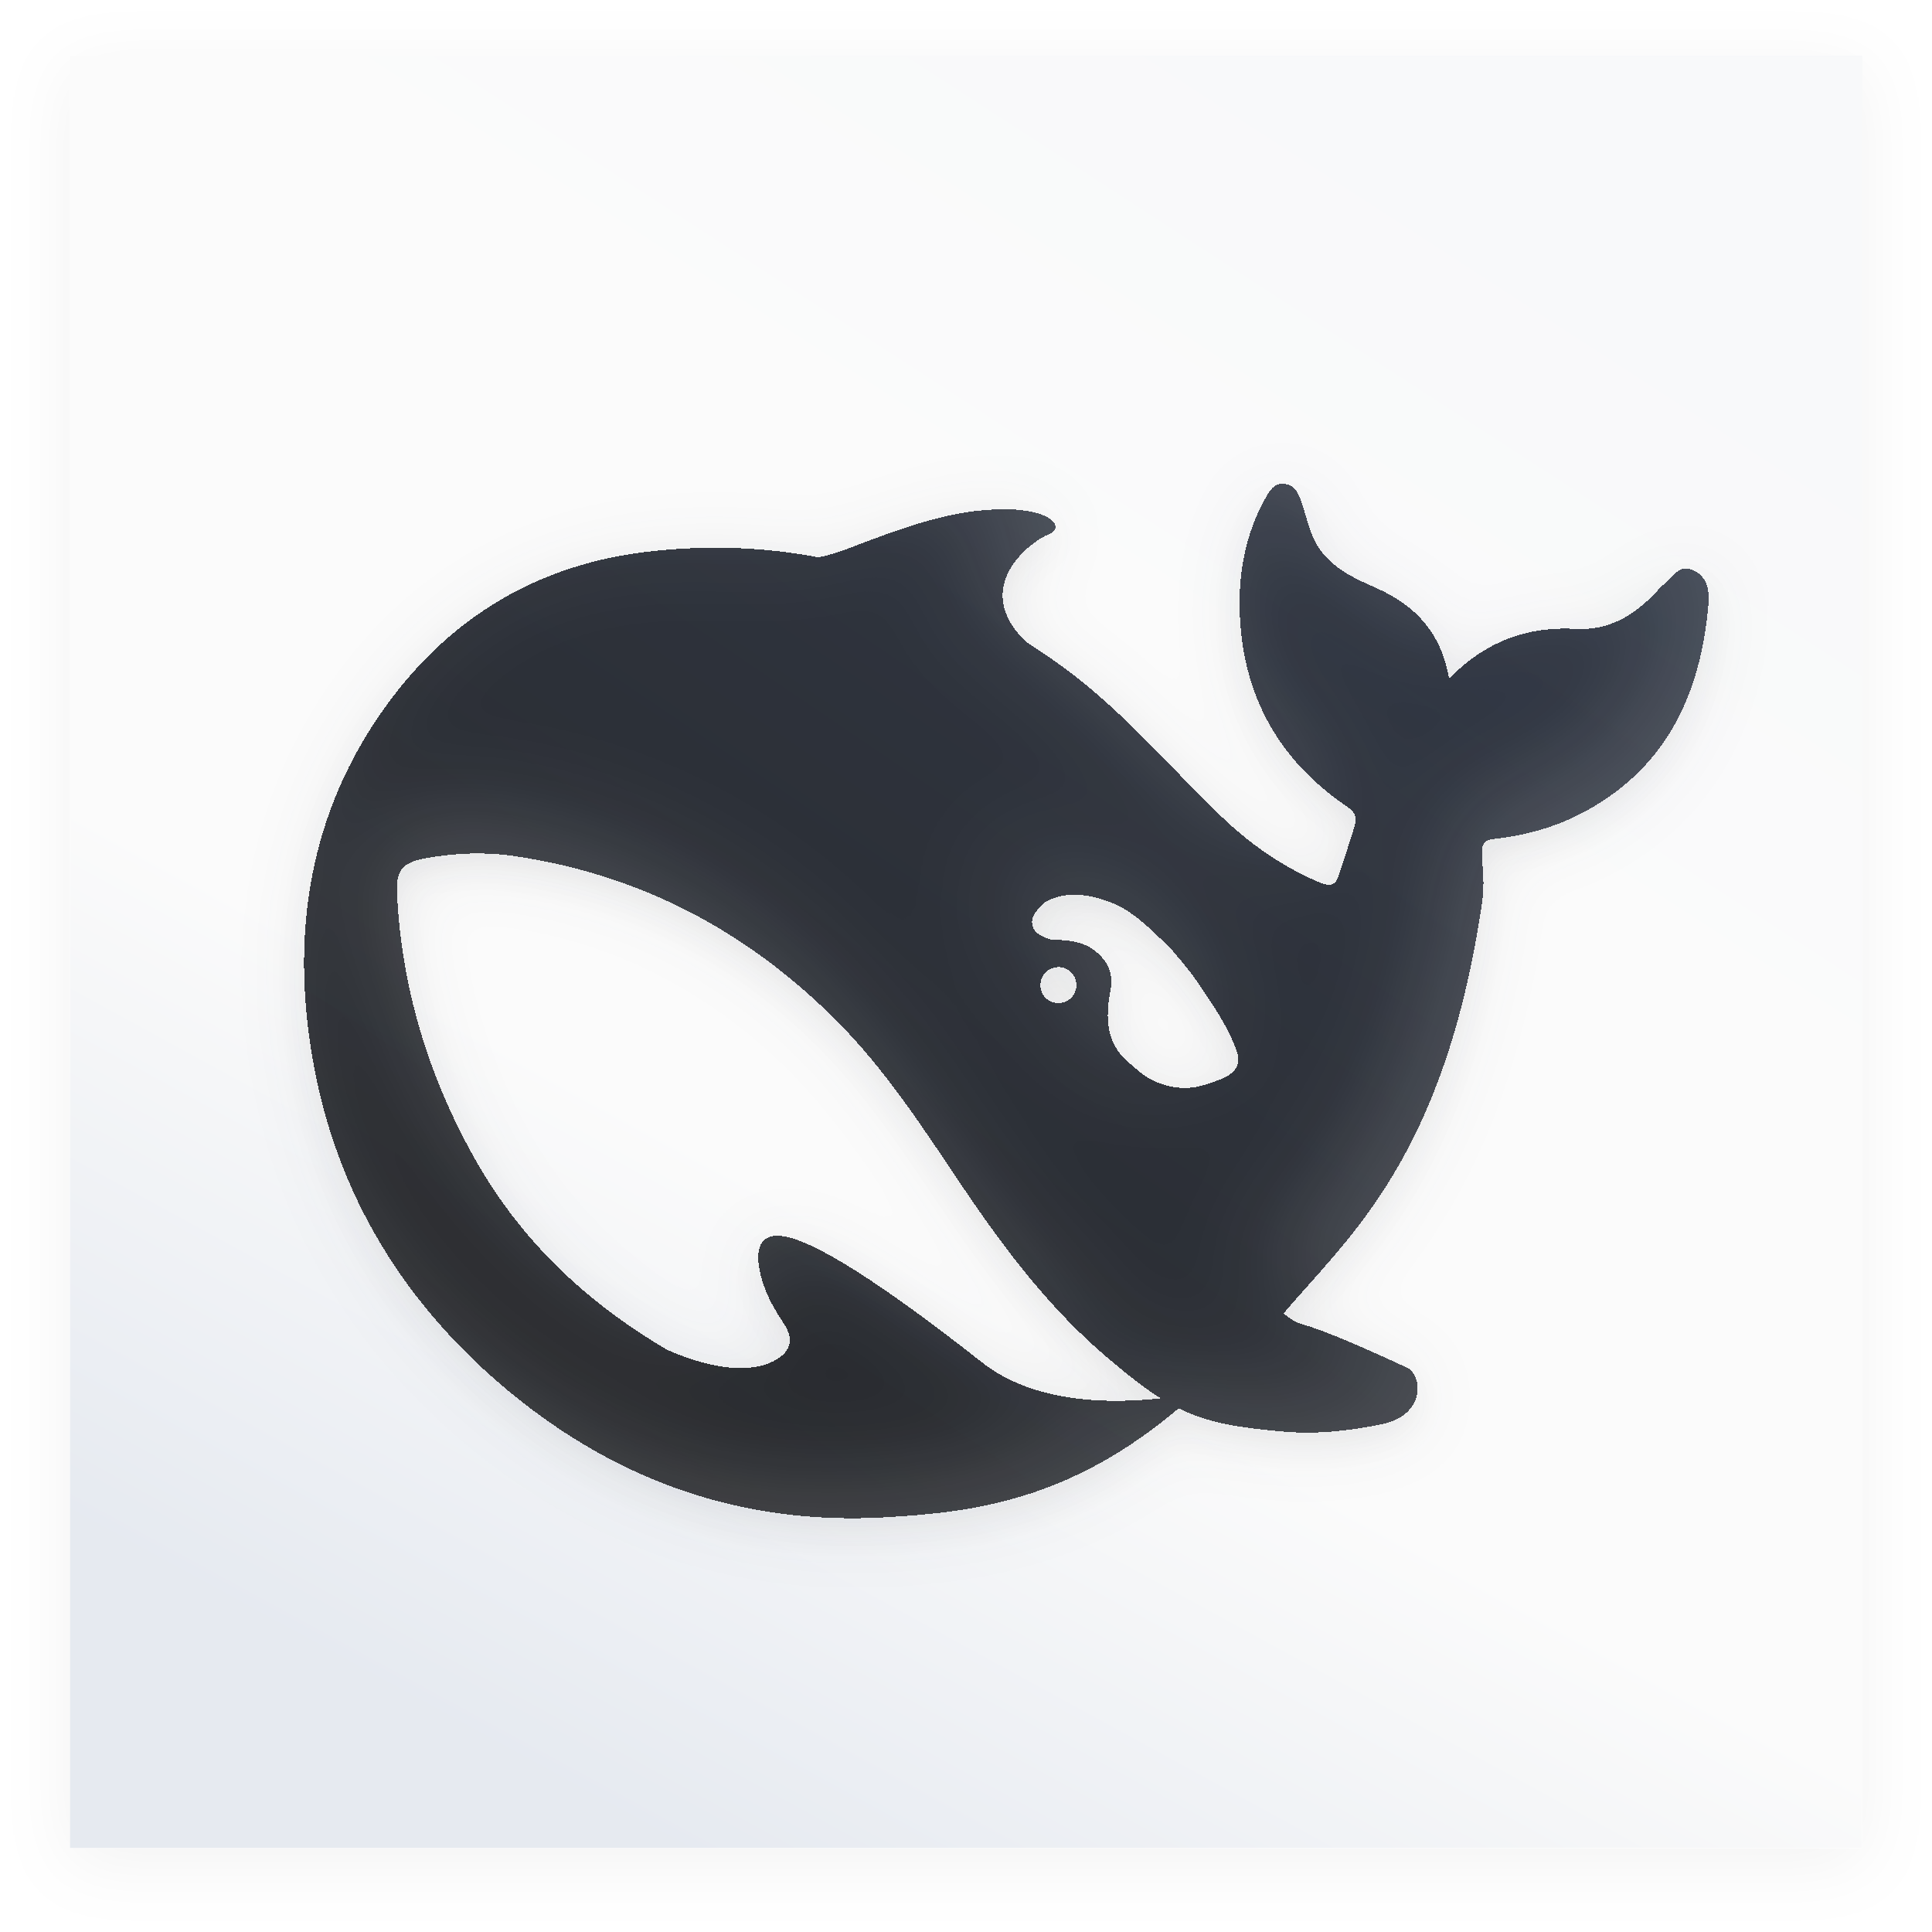
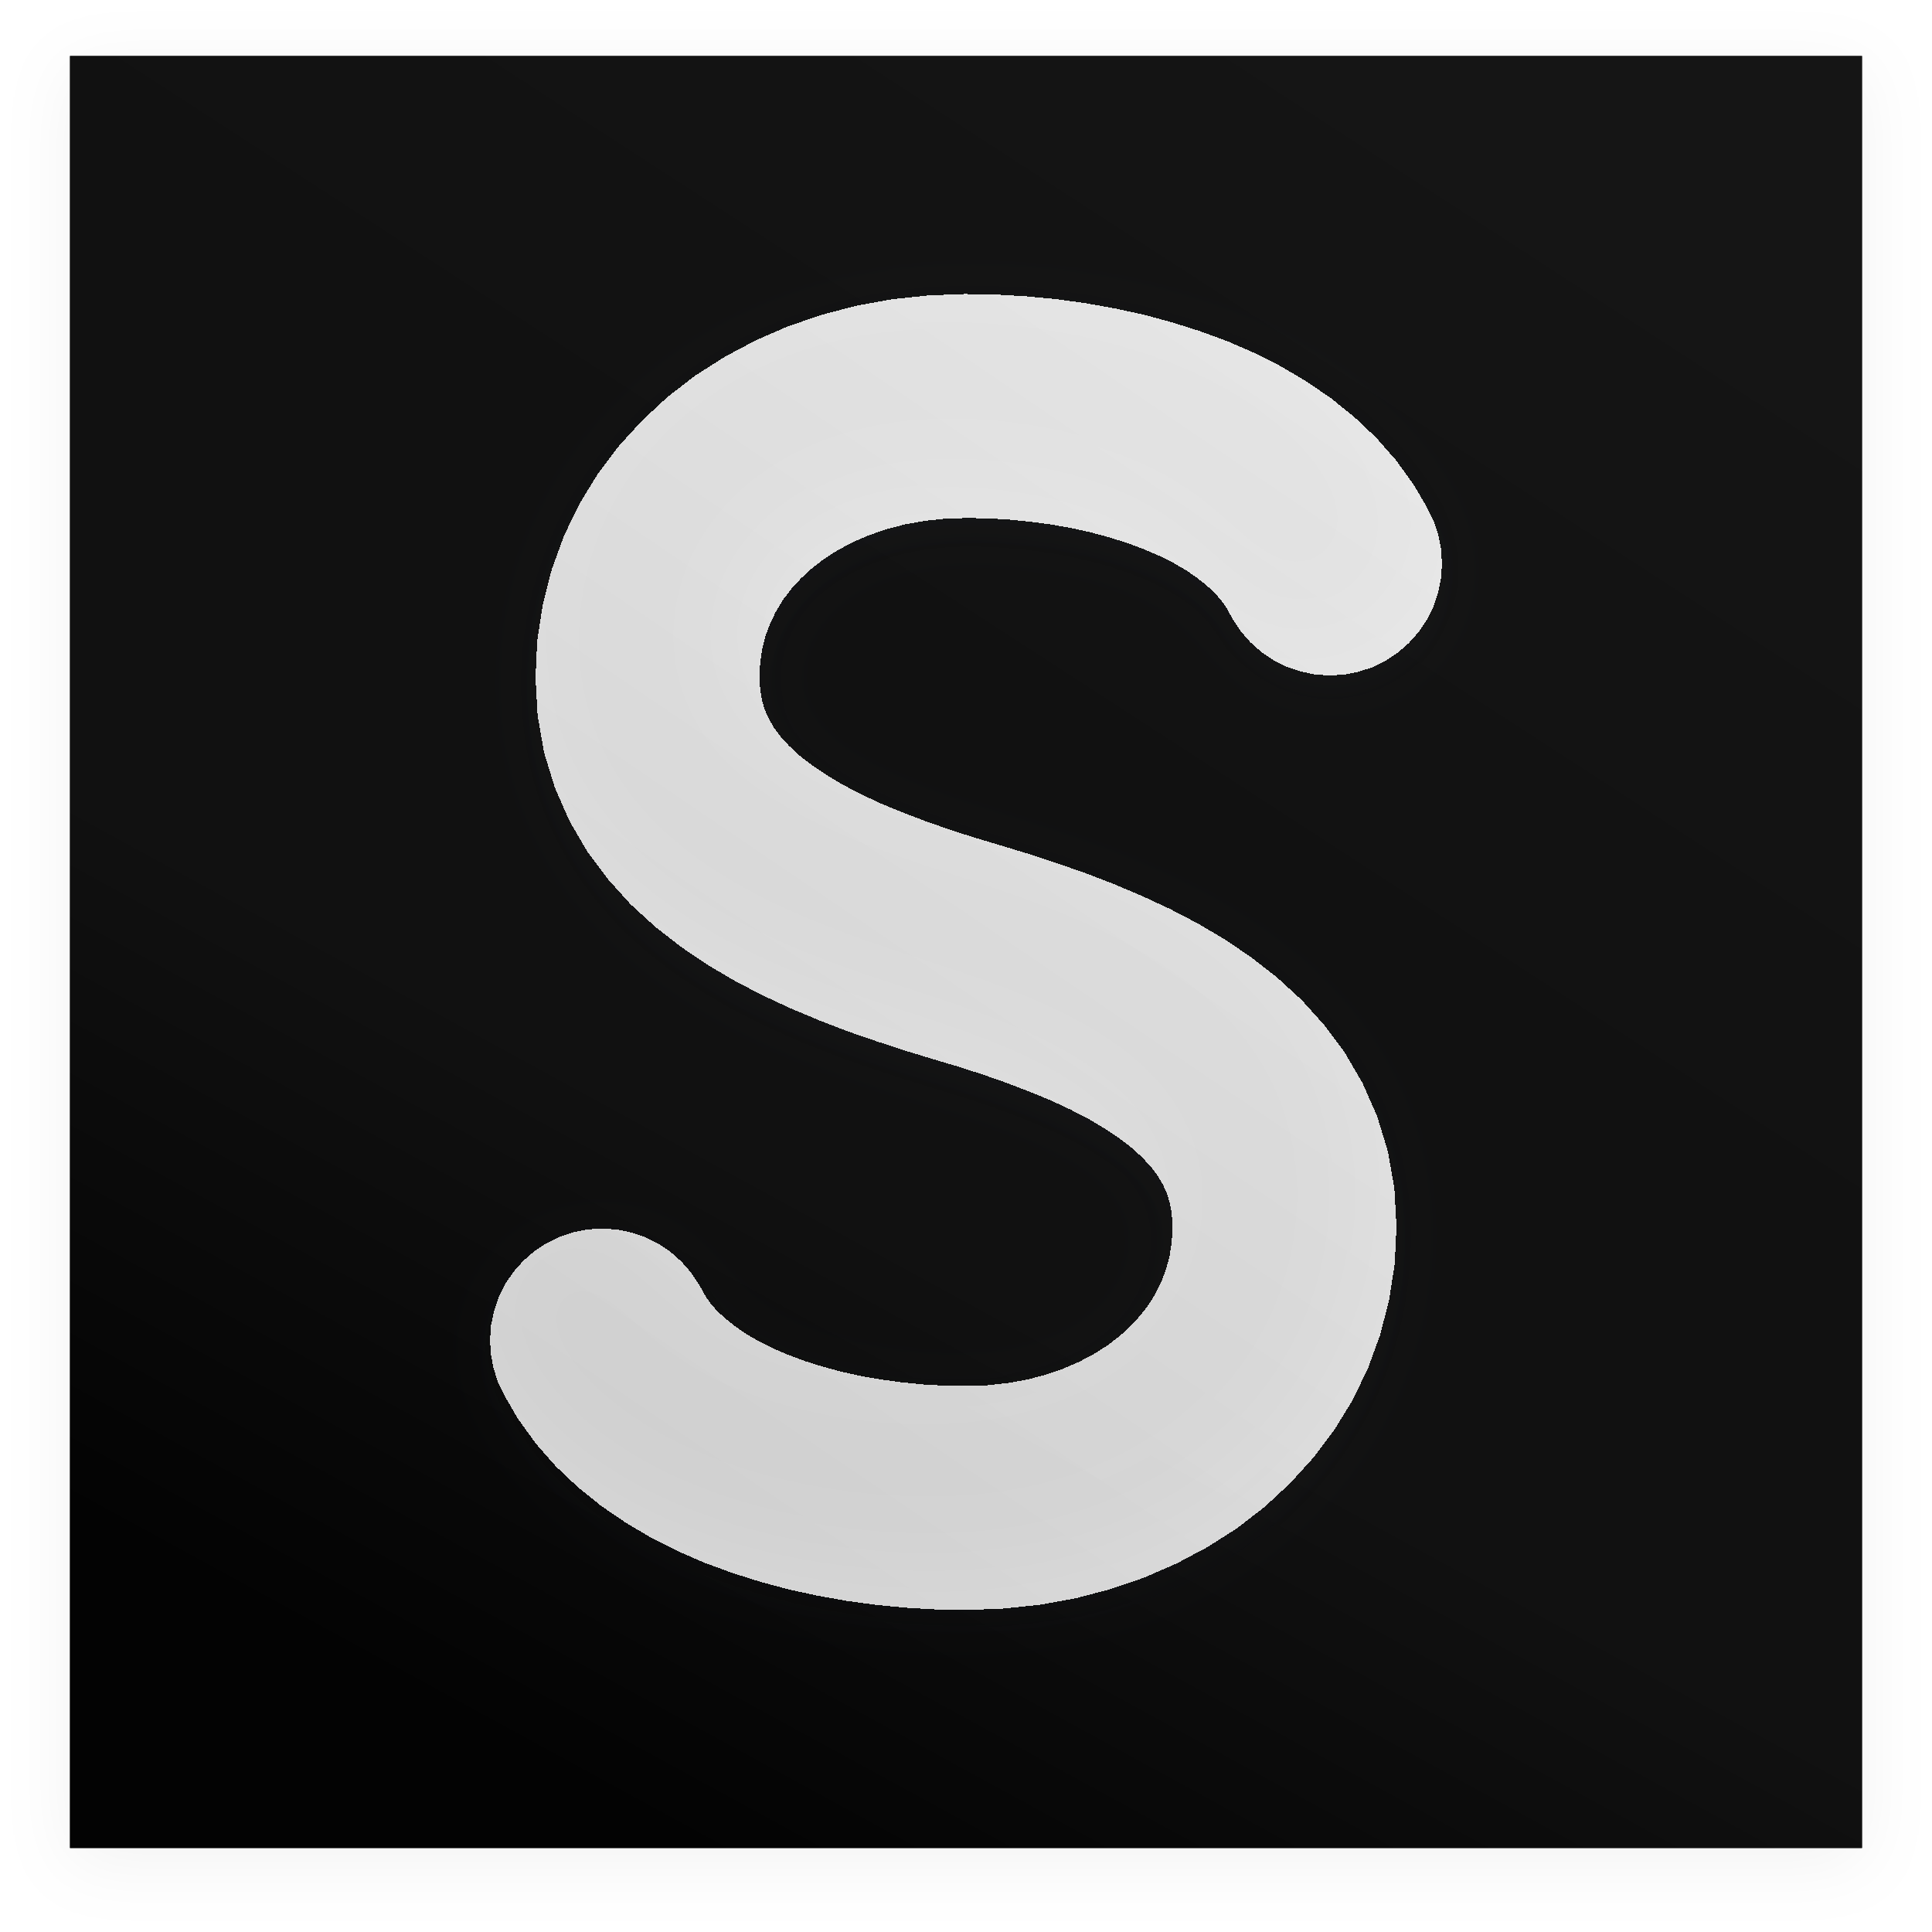
<svg xmlns="http://www.w3.org/2000/svg" width="1104" height="1104" viewBox="0 0 1104 1104" fill="none">
  <g filter="url(#filter0_d_1637_371)">
-     <rect width="1024" height="1024" transform="translate(40 32)" fill="#FBFBFB" />
+     <rect width="1024" height="1024" transform="translate(40 32)" fill="#111111" />
    <rect width="1024" height="1024" transform="translate(40 32)" fill="url(#paint0_linear_1637_371)" fill-opacity="0.4" />
    <rect width="1024" height="1024" transform="translate(40 32)" fill="url(#paint1_linear_1637_371)" fill-opacity="0.8" />
    <g filter="url(#filter1_ddi_1637_371)">
-       <path d="M968.002 326.025C959.5 321.85 955.842 329.804 950.865 333.835C949.162 335.143 947.722 336.834 946.283 338.393C933.859 351.673 919.336 360.407 900.376 359.363C872.649 357.804 848.963 366.525 828.035 387.759C823.586 361.583 808.812 345.951 786.313 335.936C774.536 330.729 762.64 325.51 754.401 314.186C748.645 306.112 747.074 297.127 744.195 288.274C742.36 282.936 740.538 277.465 734.385 276.554C727.718 275.51 725.103 281.112 722.476 285.803C712.006 304.95 707.952 326.039 708.349 347.405C709.26 395.463 729.54 433.742 769.823 460.962C774.404 464.094 775.579 467.212 774.14 471.771C771.394 481.153 768.119 490.257 765.241 499.639C763.406 505.624 760.66 506.933 754.256 504.329C732.154 495.08 713.049 481.417 696.175 464.874C667.524 437.138 641.633 406.536 609.325 382.566C601.733 376.964 594.154 371.758 586.298 366.802C553.33 334.773 590.616 308.464 599.251 305.333C608.282 302.082 602.393 290.877 573.214 291.009C544.048 291.141 517.364 300.906 483.353 313.935C478.389 315.891 473.147 317.318 467.786 318.494C436.917 312.64 404.873 311.332 371.377 315.111C308.332 322.141 257.975 351.964 220.953 402.876C176.471 464.081 166.014 533.624 178.835 606.153C192.302 682.594 231.291 745.887 291.194 795.372C353.328 846.68 424.876 871.813 506.498 866.99C556.076 864.122 611.279 857.489 673.532 804.74C689.23 812.55 705.708 815.681 733.052 818.02C754.111 819.976 774.391 816.976 790.076 813.726C814.674 808.519 812.971 785.726 804.072 781.564C731.995 747.962 747.826 761.638 733.435 750.565C770.06 707.198 825.263 662.139 846.85 516.156C848.553 504.567 847.114 497.273 846.85 487.892C846.718 482.157 848.025 479.95 854.574 479.303C872.623 477.215 890.156 472.273 906.238 463.42C952.938 437.892 971.765 395.965 976.215 345.7C976.875 338.01 976.083 330.069 967.976 326.039L968.002 326.025ZM561.067 778.432C491.222 723.477 457.343 705.374 443.347 706.154C430.263 706.933 432.626 721.918 435.505 731.682C438.515 741.315 442.436 747.962 447.929 756.418C451.718 762.021 454.346 770.345 444.14 776.609C421.641 790.549 382.533 771.918 380.698 771.006C335.174 744.182 297.109 708.757 270.293 660.316C244.389 613.698 229.35 563.685 226.868 510.302C226.208 497.406 230.01 492.847 242.831 490.508C259.704 487.376 277.106 486.729 293.98 489.2C365.264 499.625 425.959 531.523 476.844 582.052C505.878 610.831 527.861 645.213 550.491 678.815C574.561 714.492 600.452 748.49 633.42 776.358C645.066 786.122 654.348 793.548 663.247 799.019C636.431 802.018 591.698 802.666 561.08 778.445L561.067 778.432ZM594.55 562.905C594.55 557.171 599.132 552.625 604.888 552.625C606.195 552.625 607.371 552.876 608.414 553.273C609.853 553.801 611.16 554.581 612.203 555.744C614.038 557.567 615.081 560.17 615.081 562.905C615.081 568.64 610.5 573.185 604.743 573.185C598.987 573.185 594.537 568.627 594.537 562.905H594.55ZM698.539 616.301C691.871 619.037 685.19 621.375 678.787 621.64C668.845 622.155 657.992 618.125 652.103 613.17C642.953 605.479 636.404 601.185 633.658 587.773C632.483 582.039 633.13 573.185 634.186 568.111C636.536 557.171 633.922 550.141 626.212 543.759C619.927 538.553 611.952 537.112 603.185 537.112C599.911 537.112 596.914 535.685 594.682 534.509C591.025 532.686 588.015 528.127 590.893 522.525C591.804 520.701 596.254 516.275 597.297 515.495C609.206 508.716 622.937 510.936 635.625 516.01C647.403 520.833 656.288 529.686 669.109 542.186C682.193 557.289 684.543 561.465 692.003 572.789C697.892 581.642 703.252 590.759 706.909 601.185C709.128 607.699 706.249 613.038 698.539 616.288V616.301Z" fill="url(#paint2_linear_1637_371)" fill-opacity="0.9" shape-rendering="crispEdges" />
+       <path d="M815.6 290.3L808.3 277.7L797.9 263.2L786.4 250.1L773.8 238.2L760.5 227.5L746.6 218.0L732.1 209.4L717.1 201.8L701.7 195.1L685.9 189.3L669.8 184.2L653.5 179.8L636.9 176.2L620.1 173.2L603.2 170.9L586.2 169.3L569.1 168.3L551.4 168.0L530.7 168.8L509.7 171.0L489.3 174.7L469.5 179.9L450.2 186.5L431.8 194.5L414.1 203.9L397.3 214.6L381.6 226.7L367.0 240.2L353.6 254.9L341.6 270.8L331.1 287.9L322.3 306.1L315.3 325.3L310.2 345.3L307.0 365.9L306.0 387.2L307.2 408.8L310.9 430.0L317.1 450.2L325.4 469.1L335.6 486.6L347.4 502.4L360.3 516.7L374.3 529.5L388.9 540.9L404.1 551.2L419.7 560.4L435.6 568.7L451.8 576.2L468.2 583.1L484.6 589.4L501.1 595.1L517.6 600.5L533.5 605.3L548.2 609.7L562.1 614.2L575.5 618.9L588.3 623.8L600.5 628.8L611.8 634.1L622.2 639.5L631.6 645.1L639.9 650.7L647.1 656.2L653.0 661.7L657.9 667.0L661.7 672.1L664.6 677.1L666.9 682.2L668.5 687.6L669.6 693.7L670.0 701.2L669.6 709.4L668.4 717.3L666.5 724.8L663.9 731.8L660.6 738.6L656.6 745.2L651.8 751.5L646.3 757.5L640.1 763.2L633.1 768.6L625.3 773.6L616.8 778.1L607.6 782.1L597.7 785.5L587.1 788.3L576.0 790.3L564.2 791.6L551.4 792.0L539.7 791.8L527.5 791.1L515.4 789.9L503.5 788.3L492.0 786.3L480.7 783.8L470.0 780.9L459.8 777.7L450.2 774.1L441.3 770.3L433.2 766.2L426.0 762.0L419.7 757.6L414.3 753.3L409.8 749.1L406.2 745.0L403.4 741.1L399.6 734.3L395.0 727.3L389.5 721.0L383.2 715.4L376.3 710.7L368.8 707.0L360.9 704.3L352.7 702.6L344.3 702.0L336.0 702.5L327.8 704.1L319.8 706.7L312.3 710.4L305.3 715.0L299.0 720.5L293.4 726.8L288.7 733.7L285.0 741.2L282.3 749.1L280.6 757.3L280.0 765.7L280.5 774.0L282.1 782.2L284.7 790.2L288.4 797.7L295.7 810.3L306.1 824.8L317.6 837.9L330.2 849.8L343.5 860.5L357.4 870.0L371.9 878.6L386.9 886.2L402.3 892.9L418.1 898.7L434.2 903.8L450.5 908.2L467.1 911.8L483.9 914.8L500.8 917.1L517.8 918.7L534.9 919.7L552.6 920.0L573.3 919.2L594.3 917.0L614.7 913.3L634.5 908.1L653.8 901.5L672.2 893.5L689.9 884.1L706.7 873.4L722.4 861.3L737.0 847.8L750.4 833.1L762.4 817.2L772.9 800.1L781.7 781.9L788.7 762.7L793.8 742.7L797.0 722.1L798.0 700.8L796.8 679.2L793.1 658.0L786.9 637.8L778.6 618.9L768.4 601.4L756.6 585.6L743.7 571.3L729.7 558.5L715.1 547.1L699.9 536.8L684.3 527.6L668.4 519.3L652.2 511.8L635.8 504.9L619.4 498.6L602.9 492.9L586.4 487.5L570.5 482.7L555.8 478.3L541.9 473.8L528.5 469.1L515.7 464.2L503.5 459.2L492.2 453.9L481.8 448.5L472.4 442.9L464.1 437.3L456.9 431.8L451.0 426.3L446.1 421.0L442.3 415.9L439.4 410.9L437.1 405.8L435.5 400.4L434.4 394.3L434.0 386.8L434.4 378.6L435.6 370.7L437.5 363.2L440.1 356.2L443.4 349.4L447.4 342.8L452.2 336.5L457.7 330.5L463.9 324.8L470.9 319.4L478.7 314.4L487.2 309.9L496.4 305.9L506.3 302.5L516.9 299.7L528.0 297.7L539.8 296.4L552.6 296.0L564.3 296.2L576.5 296.9L588.6 298.1L600.5 299.7L612.0 301.7L623.3 304.2L634.0 307.1L644.2 310.3L653.8 313.9L662.7 317.7L670.8 321.8L678.0 326.0L684.3 330.4L689.7 334.7L694.2 338.9L697.8 343.0L700.6 346.9L704.4 353.7L709.0 360.7L714.5 367.0L720.8 372.6L727.7 377.3L735.2 381.0L743.1 383.7L751.3 385.4L759.7 386.0L768.0 385.5L776.2 383.9L784.2 381.3L791.7 377.6L798.7 373.0L805.0 367.5L810.6 361.2L815.3 354.3L819.0 346.8L821.7 338.9L823.4 330.7L824.0 322.3L823.5 314.0L821.9 305.8L819.3 297.8Z" fill="url(#paint2_linear_1637_371)" fill-opacity="0.9" shape-rendering="crispEdges" />
    </g>
  </g>
  <defs>
    <filter id="filter0_d_1637_371" x="-8" y="-16" width="1120" height="1120" filterUnits="userSpaceOnUse" color-interpolation-filters="sRGB">
      <feFlood flood-opacity="0" result="BackgroundImageFix" />
      <feColorMatrix in="SourceAlpha" type="matrix" values="0 0 0 0 0 0 0 0 0 0 0 0 0 0 0 0 0 0 127 0" result="hardAlpha" />
      <feOffset dy="8" />
      <feGaussianBlur stdDeviation="20" />
      <feComposite in2="hardAlpha" operator="out" />
      <feColorMatrix type="matrix" values="0 0 0 0 0 0 0 0 0 0 0 0 0 0 0 0 0 0 0.05 0" />
      <feBlend mode="normal" in2="BackgroundImageFix" result="effect1_dropShadow_1637_371" />
      <feBlend mode="normal" in="BackgroundImageFix" in2="effect1_dropShadow_1637_371" result="BackgroundImageFix" />
      <feBlend mode="normal" in="SourceGraphic" in2="BackgroundImageFix" result="shape" />
    </filter>
-     <filter id="filter1_ddi_1637_371" x="133.744" y="240.427" width="882.652" height="671.147" filterUnits="userSpaceOnUse" color-interpolation-filters="sRGB">
+     <filter id="filter1_ddi_1637_371" x="200" y="110" width="720" height="880" filterUnits="userSpaceOnUse" color-interpolation-filters="sRGB">
      <feFlood flood-opacity="0" result="BackgroundImageFix" />
      <feColorMatrix in="SourceAlpha" type="matrix" values="0 0 0 0 0 0 0 0 0 0 0 0 0 0 0 0 0 0 127 0" result="hardAlpha" />
      <feOffset dy="4" />
      <feGaussianBlur stdDeviation="20" />
      <feComposite in2="hardAlpha" operator="out" />
      <feColorMatrix type="matrix" values="0 0 0 0 0.176 0 0 0 0 0.192 0 0 0 0 0.231 0 0 0 0.08 0" />
      <feBlend mode="normal" in2="BackgroundImageFix" result="effect1_dropShadow_1637_371" />
      <feColorMatrix in="SourceAlpha" type="matrix" values="0 0 0 0 0 0 0 0 0 0 0 0 0 0 0 0 0 0 127 0" result="hardAlpha" />
      <feOffset dy="8" />
      <feGaussianBlur stdDeviation="8" />
      <feComposite in2="hardAlpha" operator="out" />
      <feColorMatrix type="matrix" values="0 0 0 0 0.173 0 0 0 0 0.188 0 0 0 0 0.224 0 0 0 0.04 0" />
      <feBlend mode="normal" in2="effect1_dropShadow_1637_371" result="effect2_dropShadow_1637_371" />
      <feBlend mode="normal" in="SourceGraphic" in2="BackgroundImageFix" result="shape" />
      <feColorMatrix in="SourceAlpha" type="matrix" values="0 0 0 0 0 0 0 0 0 0 0 0 0 0 0 0 0 0 127 0" result="hardAlpha" />
      <feOffset dx="-16" dy="-20" />
      <feGaussianBlur stdDeviation="30" />
      <feComposite in2="hardAlpha" operator="arithmetic" k2="-1" k3="1" />
      <feColorMatrix type="matrix" values="0 0 0 0 1 0 0 0 0 1 0 0 0 0 1 0 0 0 0.15 0" />
      <feBlend mode="normal" in2="shape" result="effect3_innerShadow_1637_371" />
      <feBlend mode="normal" in="effect3_innerShadow_1637_371" in2="effect2_dropShadow_1637_371" result="effect3_innerShadow_1637_371" />
    </filter>
    <linearGradient id="paint0_linear_1637_371" x1="973.58" y1="1.59609e-05" x2="378.123" y2="917.86" gradientUnits="userSpaceOnUse">
-       <stop offset="0.142" stop-color="#D4DBE9" />
-       <stop offset="0.486" stop-color="#FBFBFB" />
+       <stop offset="0.142" stop-color="#3A3A3A" />
+       <stop offset="0.486" stop-color="#111111" />
    </linearGradient>
    <linearGradient id="paint1_linear_1637_371" x1="603.371" y1="445.063" x2="239.356" y2="1111.41" gradientUnits="userSpaceOnUse">
-       <stop offset="0.363" stop-color="#FBFBFB" />
-       <stop offset="0.83" stop-color="#E1E6EE" />
+       <stop offset="0.363" stop-color="#111111" />
+       <stop offset="0.83" stop-color="#000000" />
    </linearGradient>
    <linearGradient id="paint2_linear_1637_371" x1="849.855" y1="39.085" x2="331.636" y2="802.645" gradientUnits="userSpaceOnUse">
-       <stop offset="0.086" stop-color="#1C2434" />
-       <stop offset="1" stop-color="#0F1115" />
+       <stop offset="0.086" stop-color="#FFFFFF" />
+       <stop offset="1" stop-color="#E6E6E6" />
    </linearGradient>
  </defs>
</svg>
